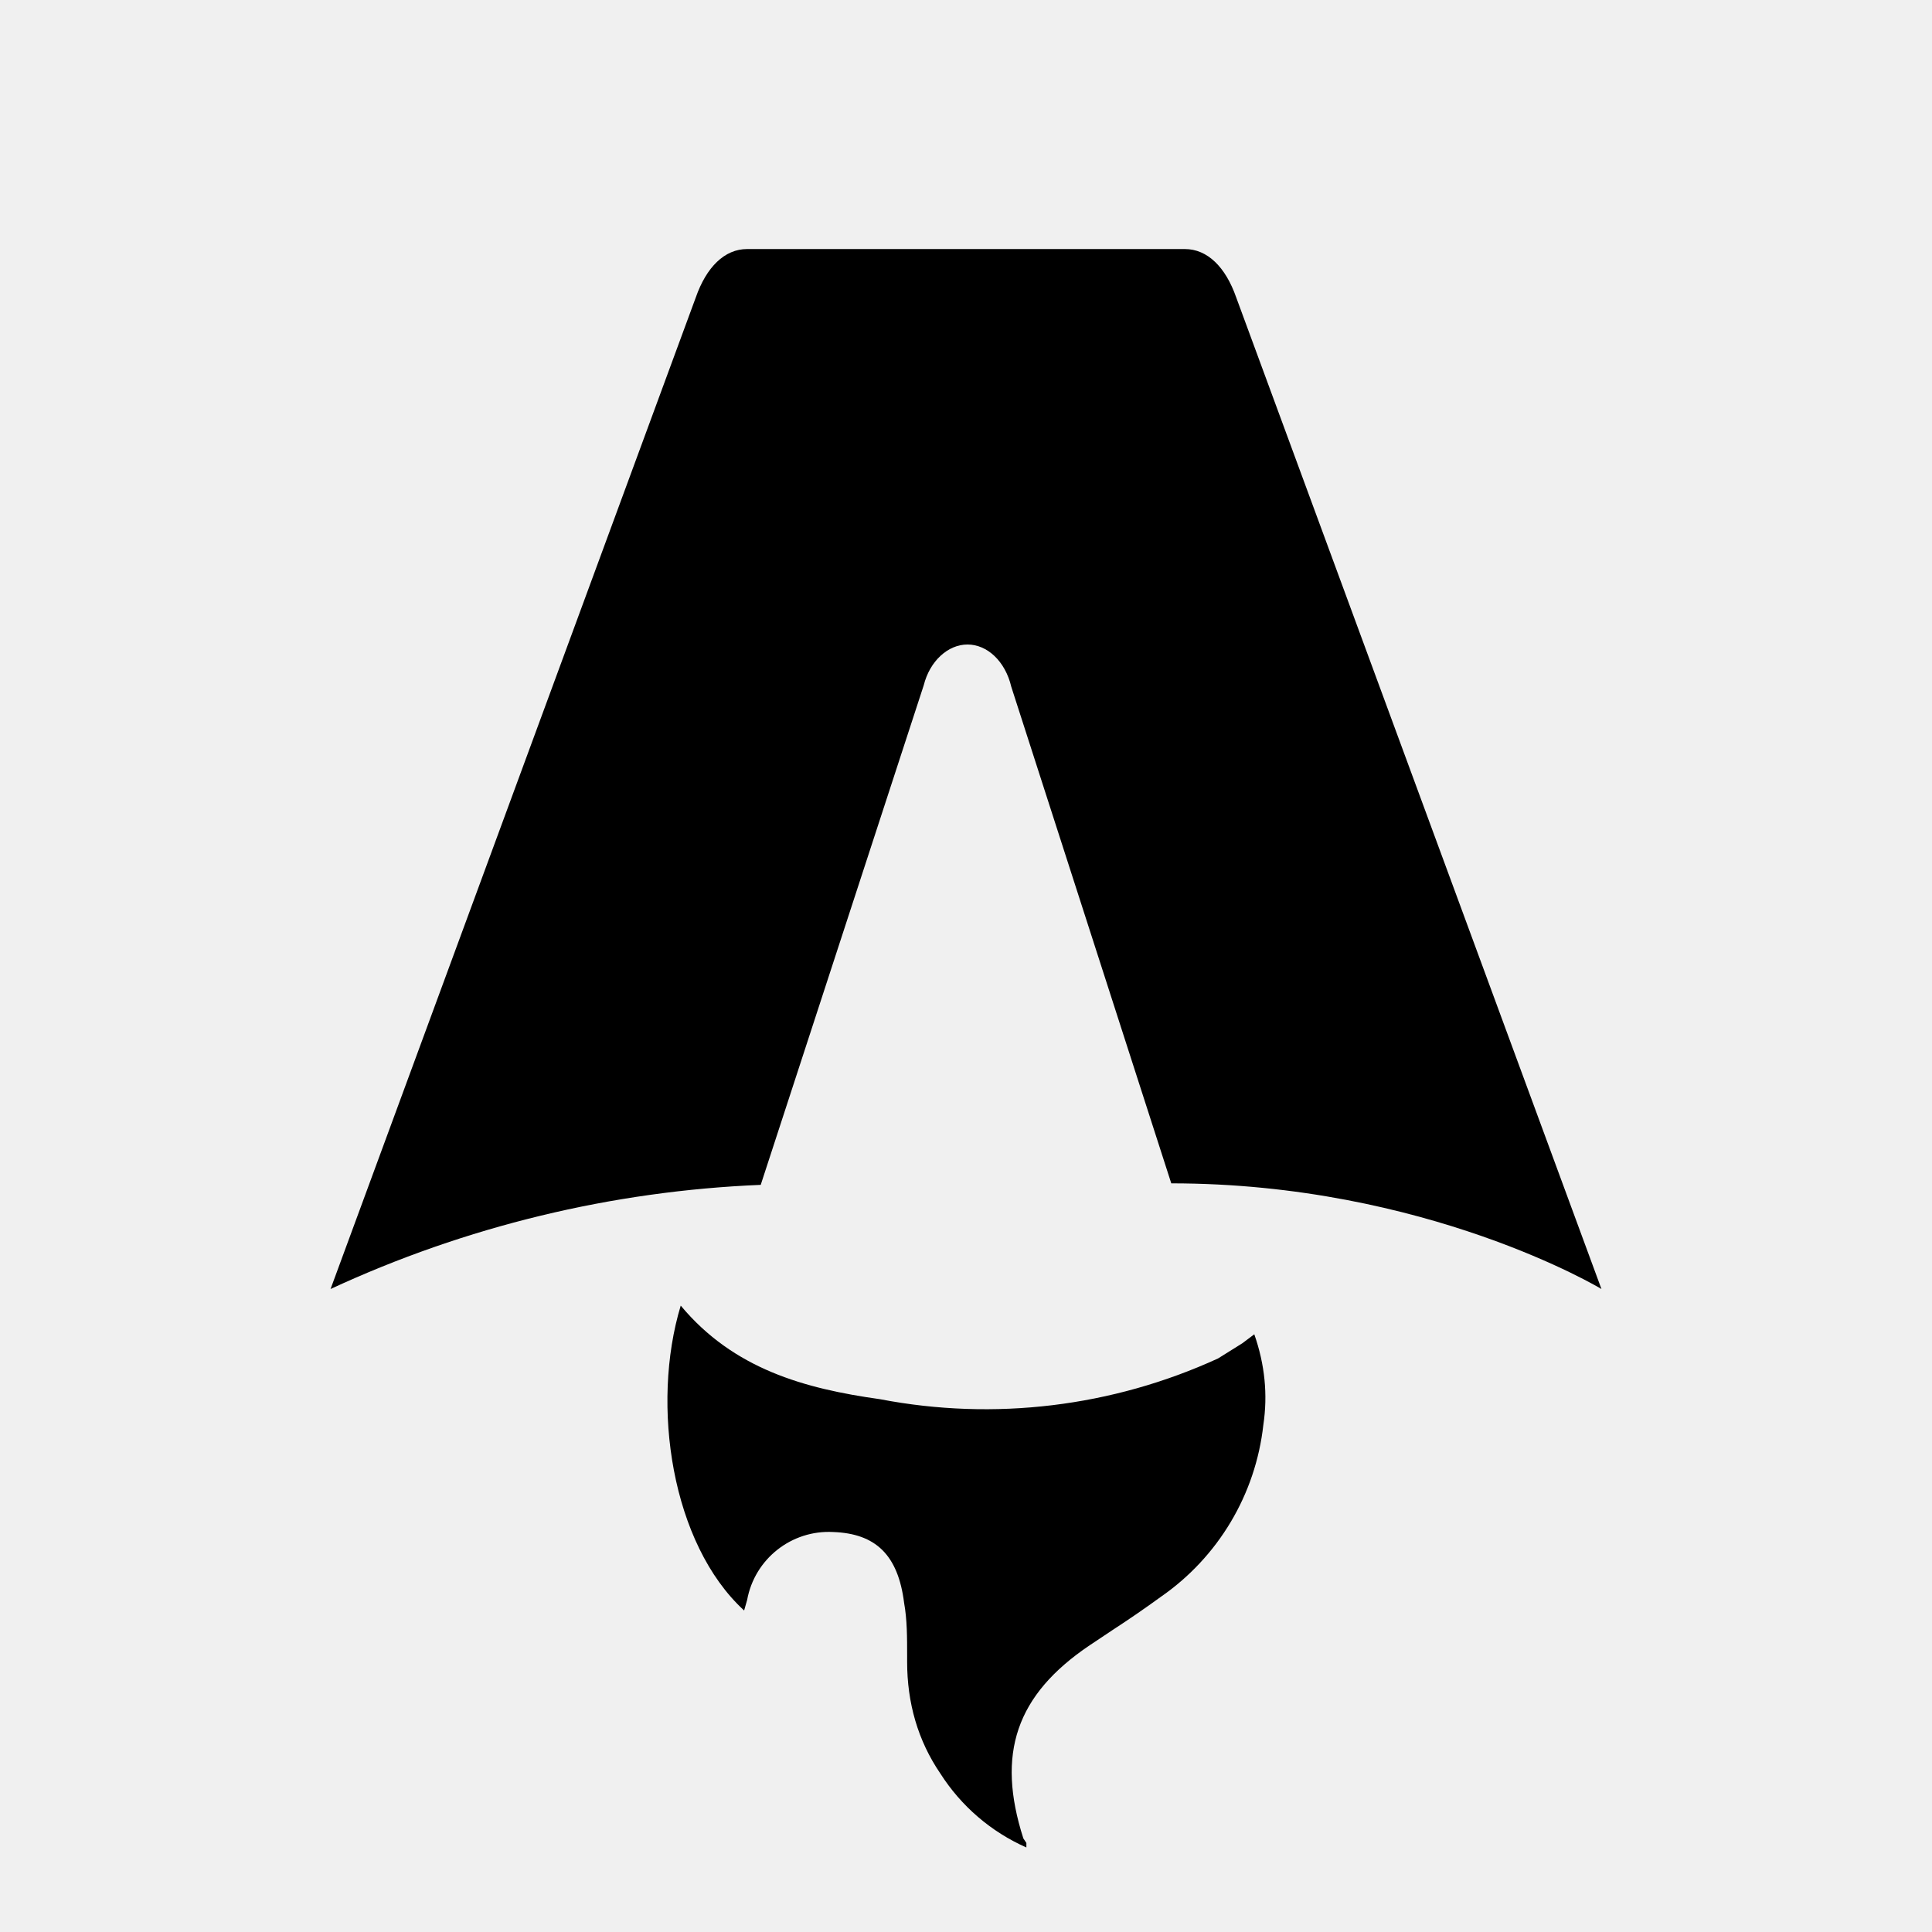
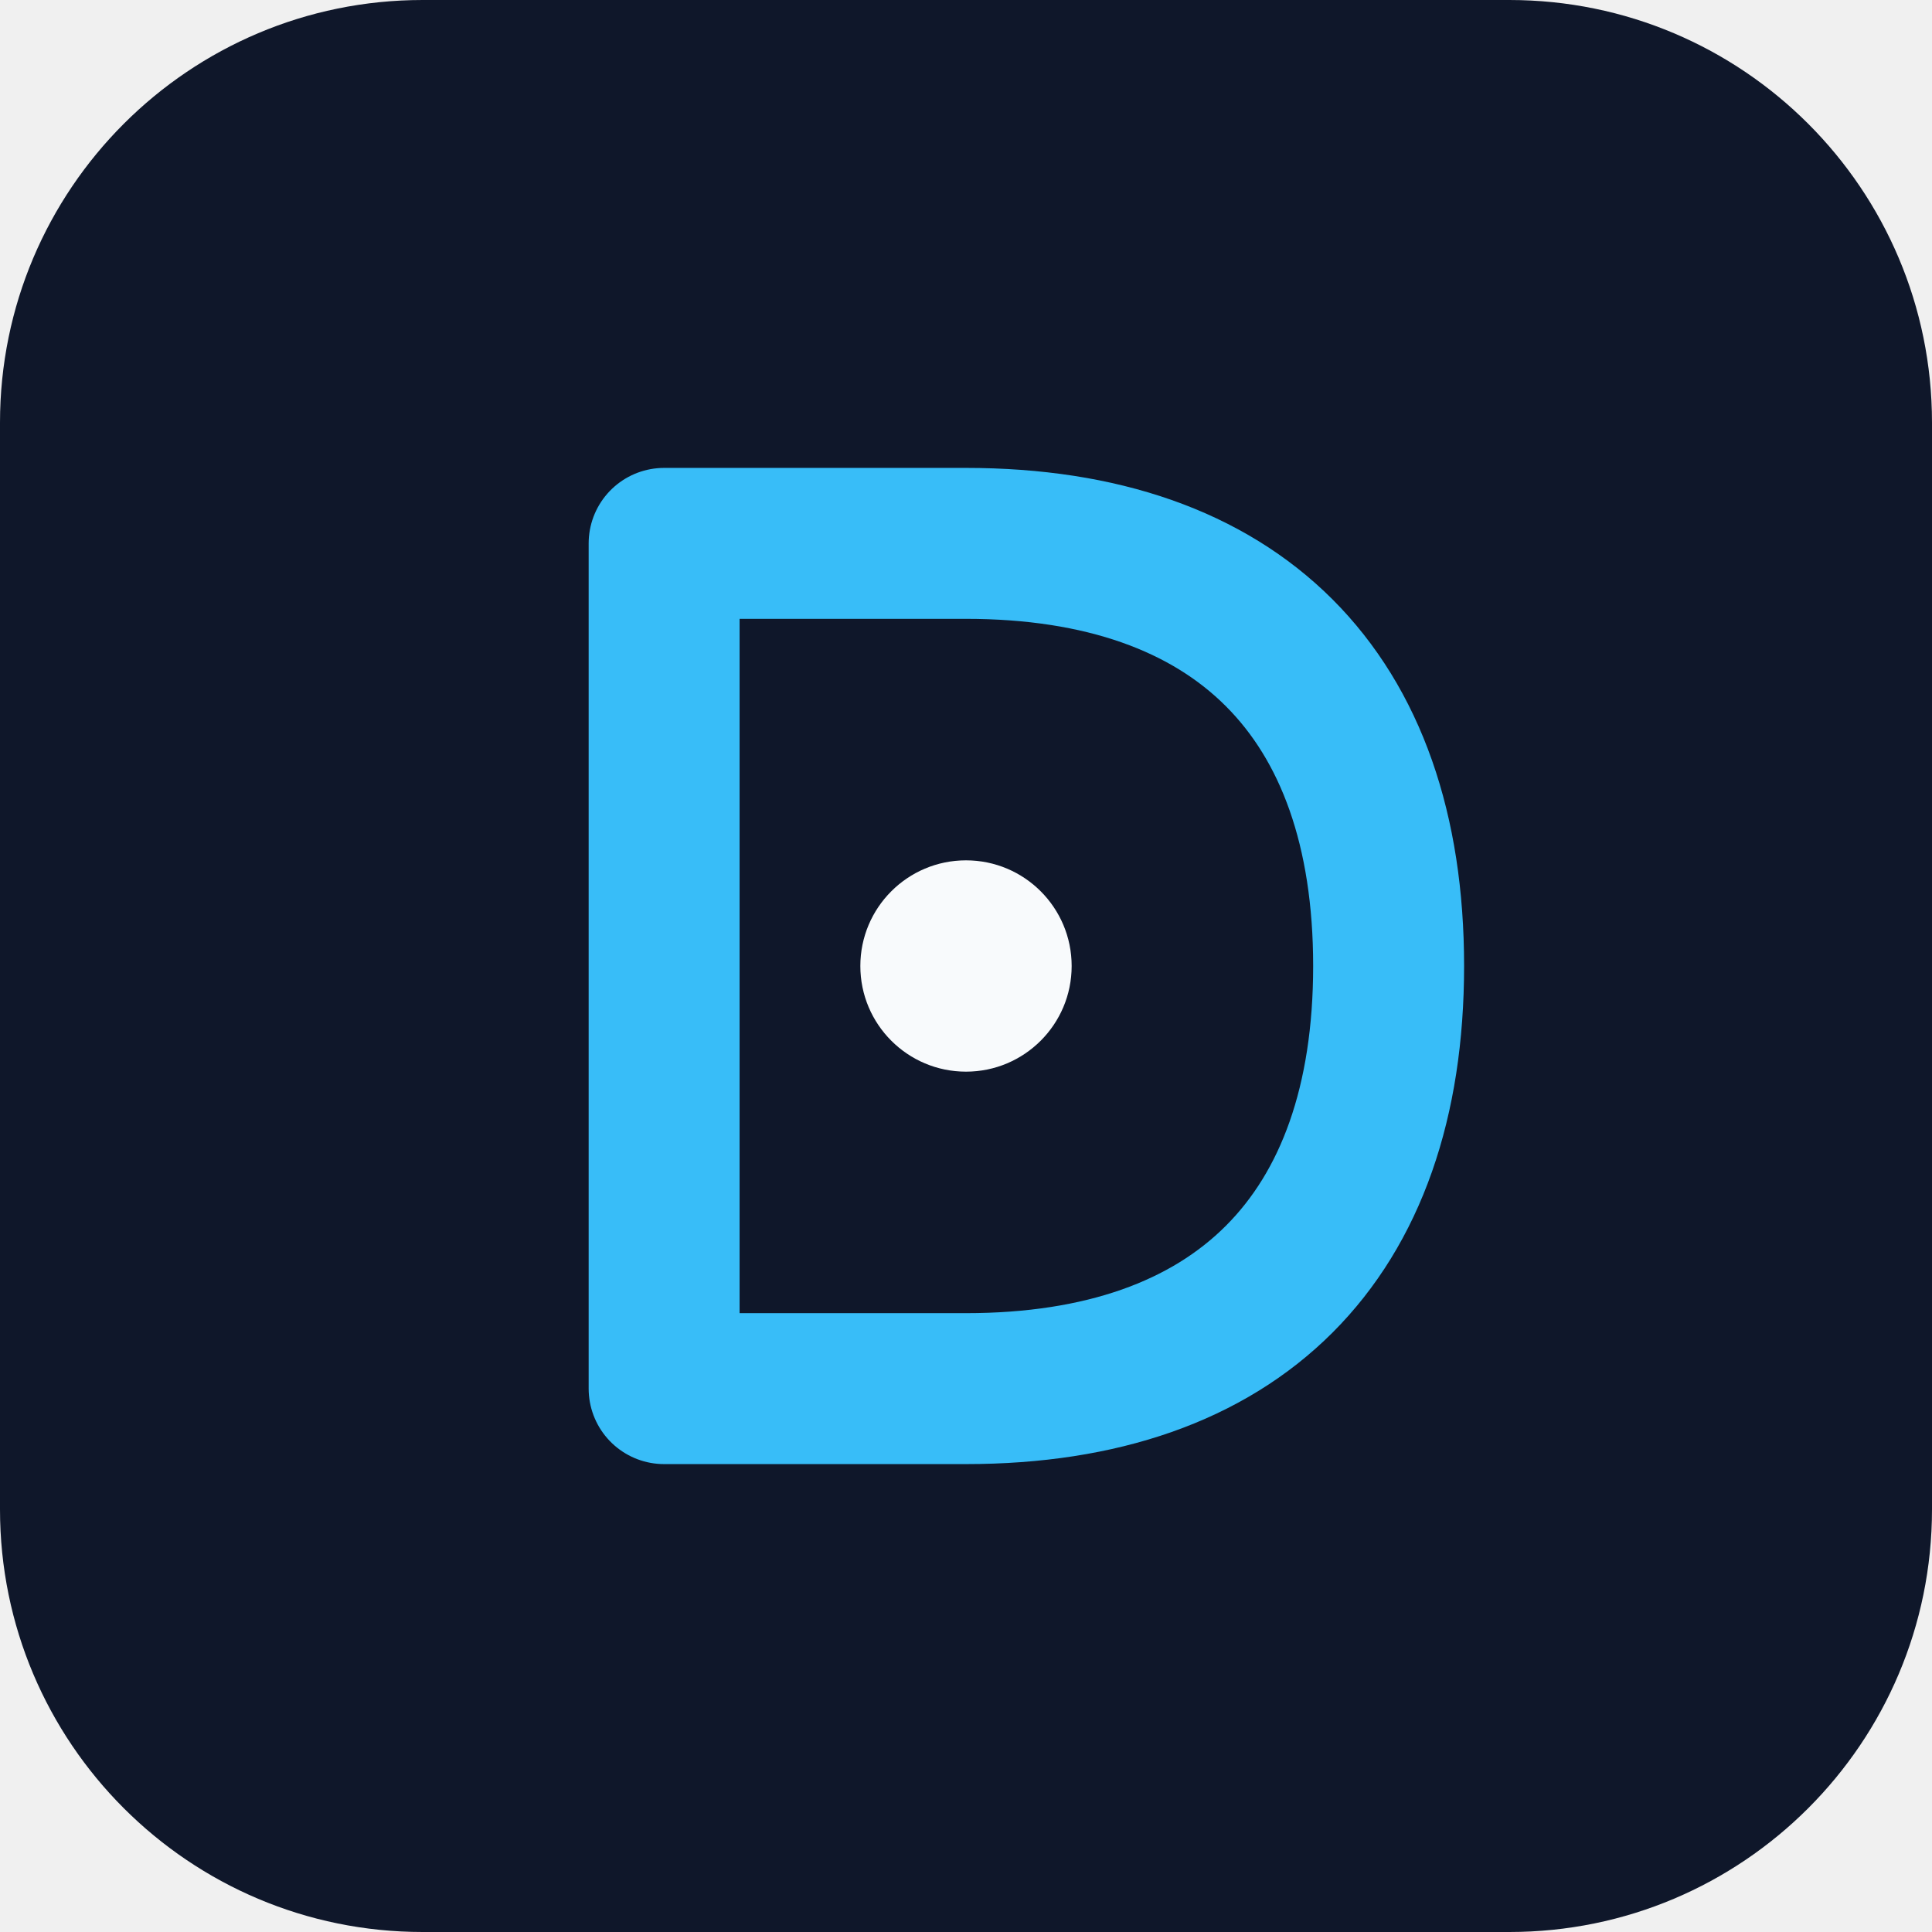
- <svg xmlns="http://www.w3.org/2000/svg" fill="none" viewBox="0 0 128 128">
-   <path d="M50.4 78.5a75.1 75.1 0 0 0-28.5 6.9l24.2-65.7c.7-2 1.9-3.2 3.4-3.2h29c1.5 0 2.7 1.2 3.4 3.2l24.2 65.7s-11.6-7-28.5-7L67 45.5c-.4-1.7-1.6-2.8-2.9-2.8-1.3 0-2.5 1.1-2.9 2.7L50.4 78.5Zm-1.1 28.2Zm-4.2-20.2c-2 6.6-.6 15.8 4.2 20.2a17.5 17.5 0 0 1 .2-.7 5.5 5.5 0 0 1 5.7-4.5c2.8.1 4.3 1.5 4.7 4.7.2 1.1.2 2.3.2 3.5v.4c0 2.7.7 5.2 2.2 7.4a13 13 0 0 0 5.7 4.9v-.3l-.2-.3c-1.8-5.6-.5-9.5 4.4-12.8l1.5-1a73 73 0 0 0 3.2-2.2 16 16 0 0 0 6.8-11.4c.3-2 .1-4-.6-6l-.8.6-1.6 1a37 37 0 0 1-22.4 2.7c-5-.7-9.7-2-13.2-6.2Z" />
-   <style>
-         path { fill: #000; }
-         @media (prefers-color-scheme: dark) {
-             path { fill: #FFF; }
-         }
-     </style>
+ <svg xmlns="http://www.w3.org/2000/svg" viewBox="0 0 64 64" role="img" aria-label="Decoded365">
+   <rect width="64" height="64" rx="14" fill="#0f172a" />
+   <path d="M22 18h10c9 0 14 5 14 14s-5 14-14 14H22z" fill="none" stroke="#38bdf8" stroke-width="5" stroke-linejoin="round" />
+   <circle cx="32" cy="32" r="3.5" fill="#f8fafc" />
</svg>
